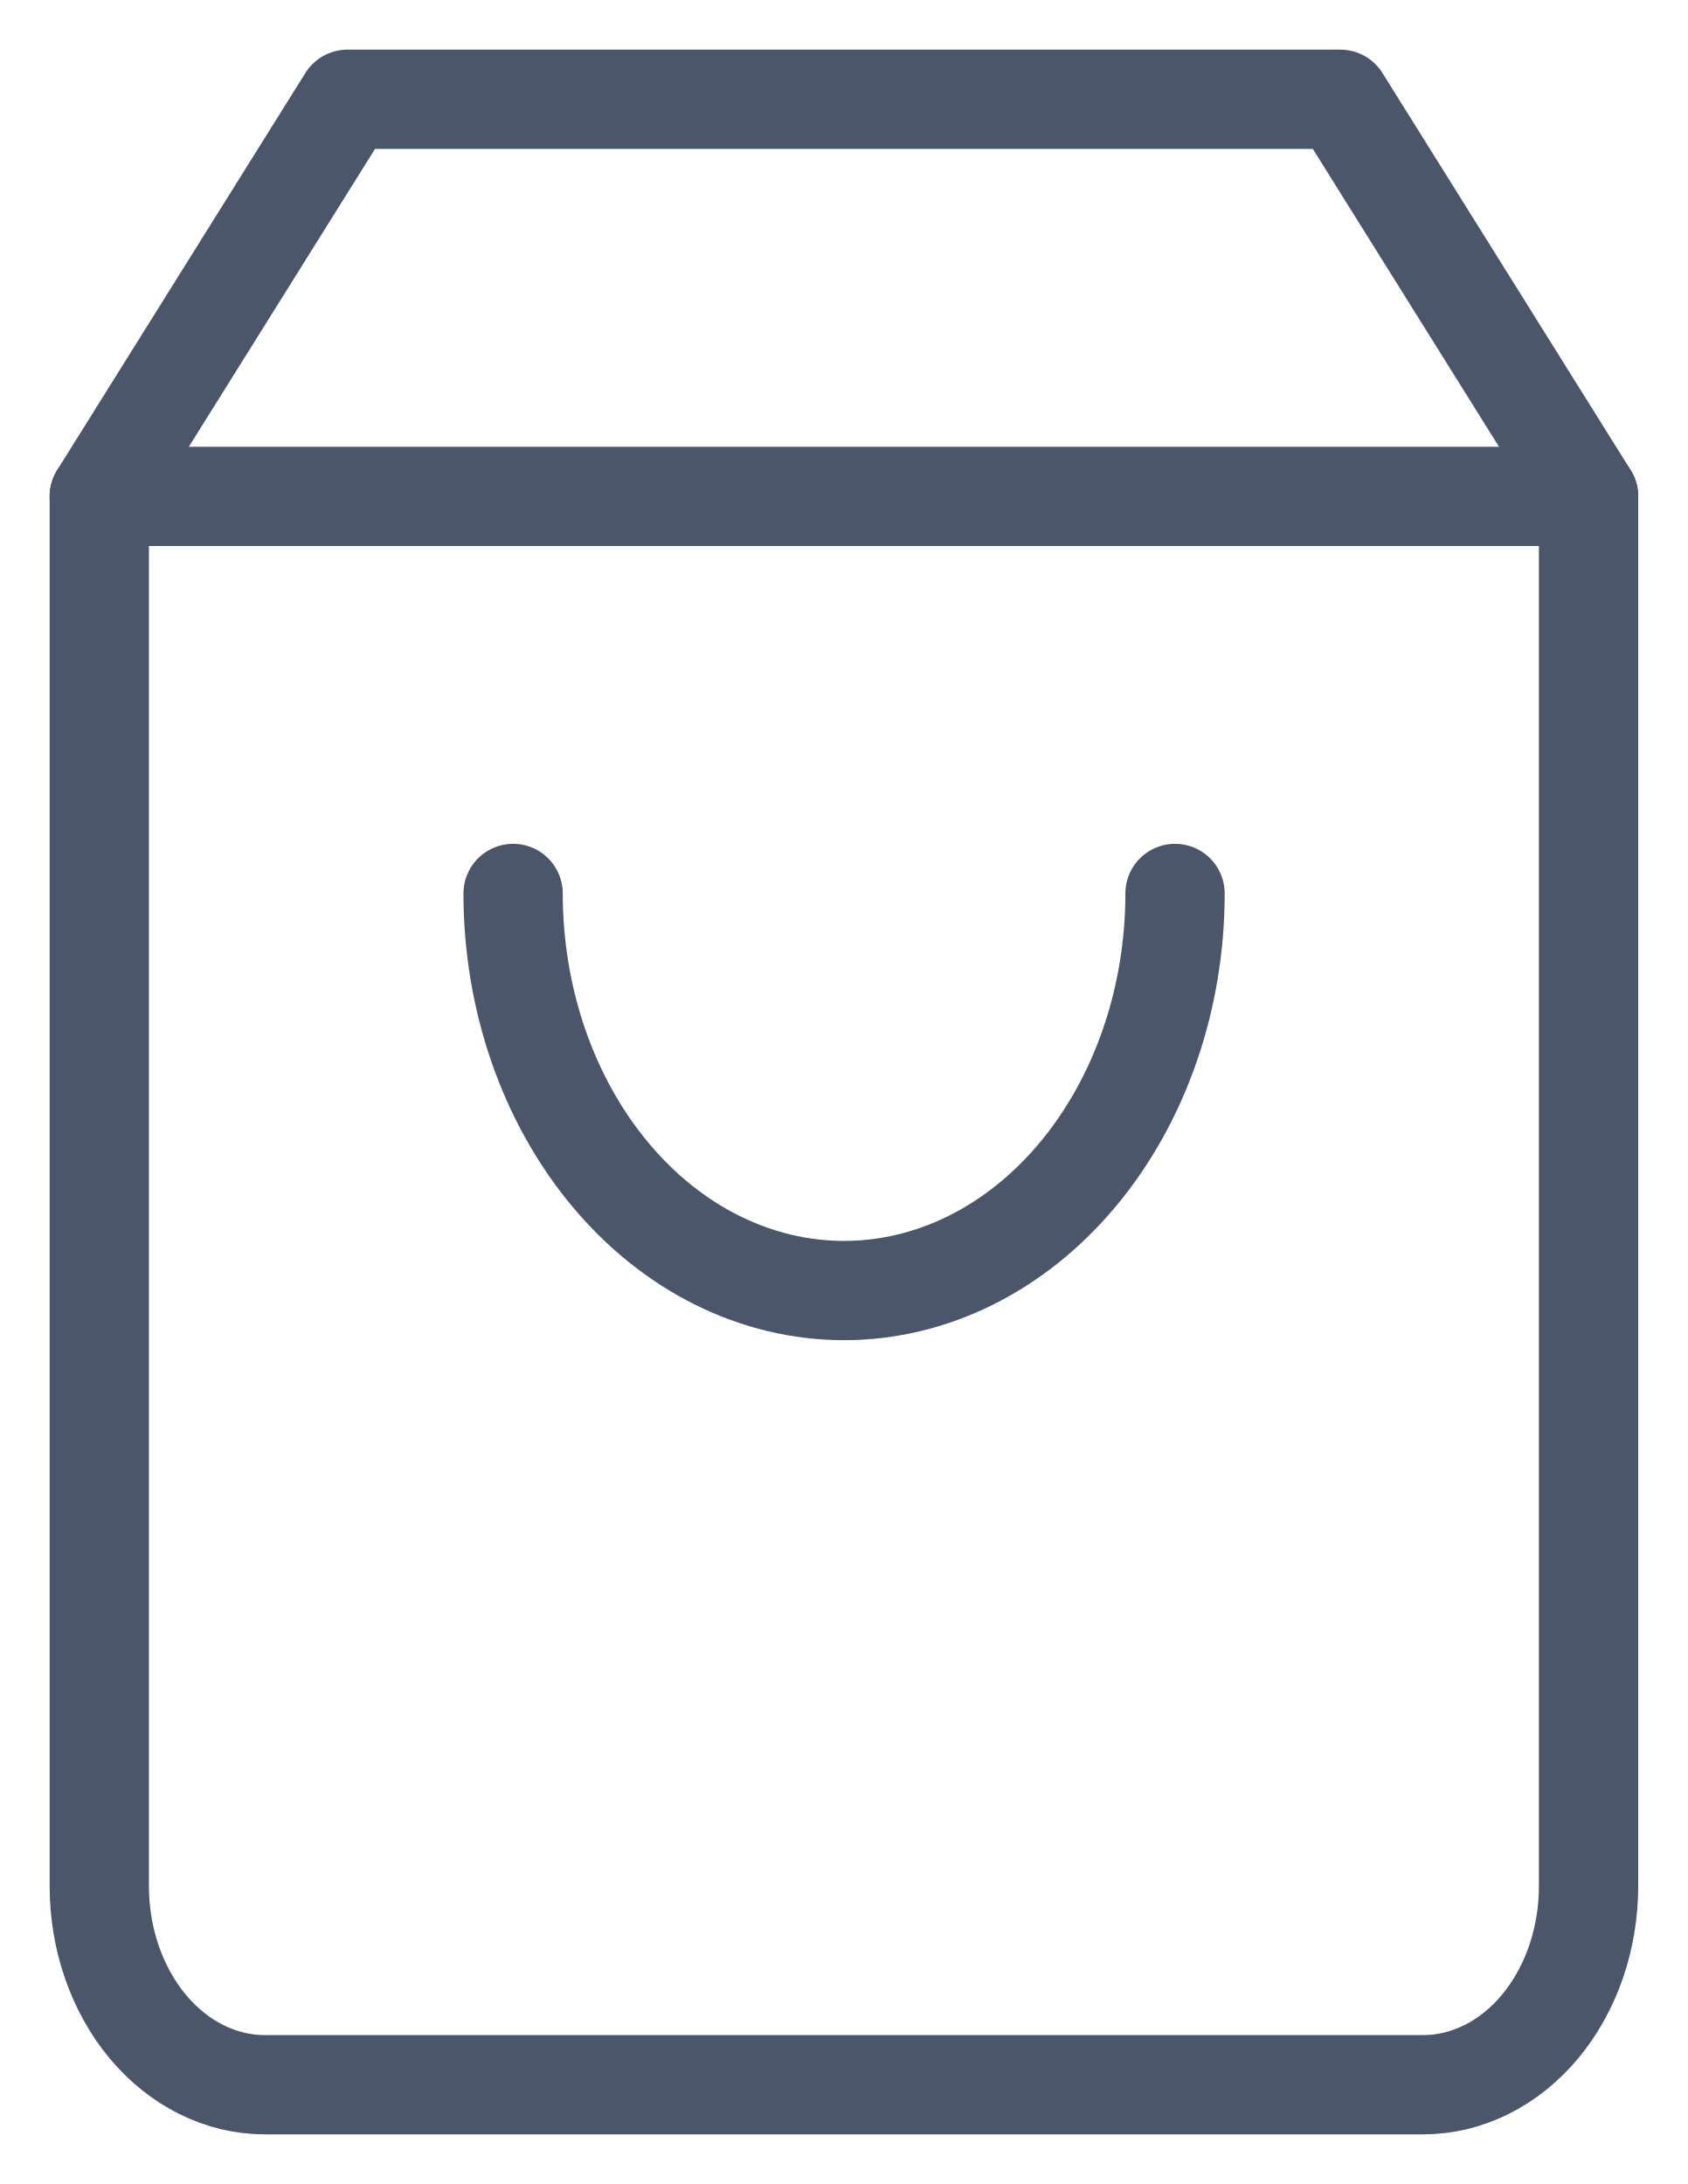
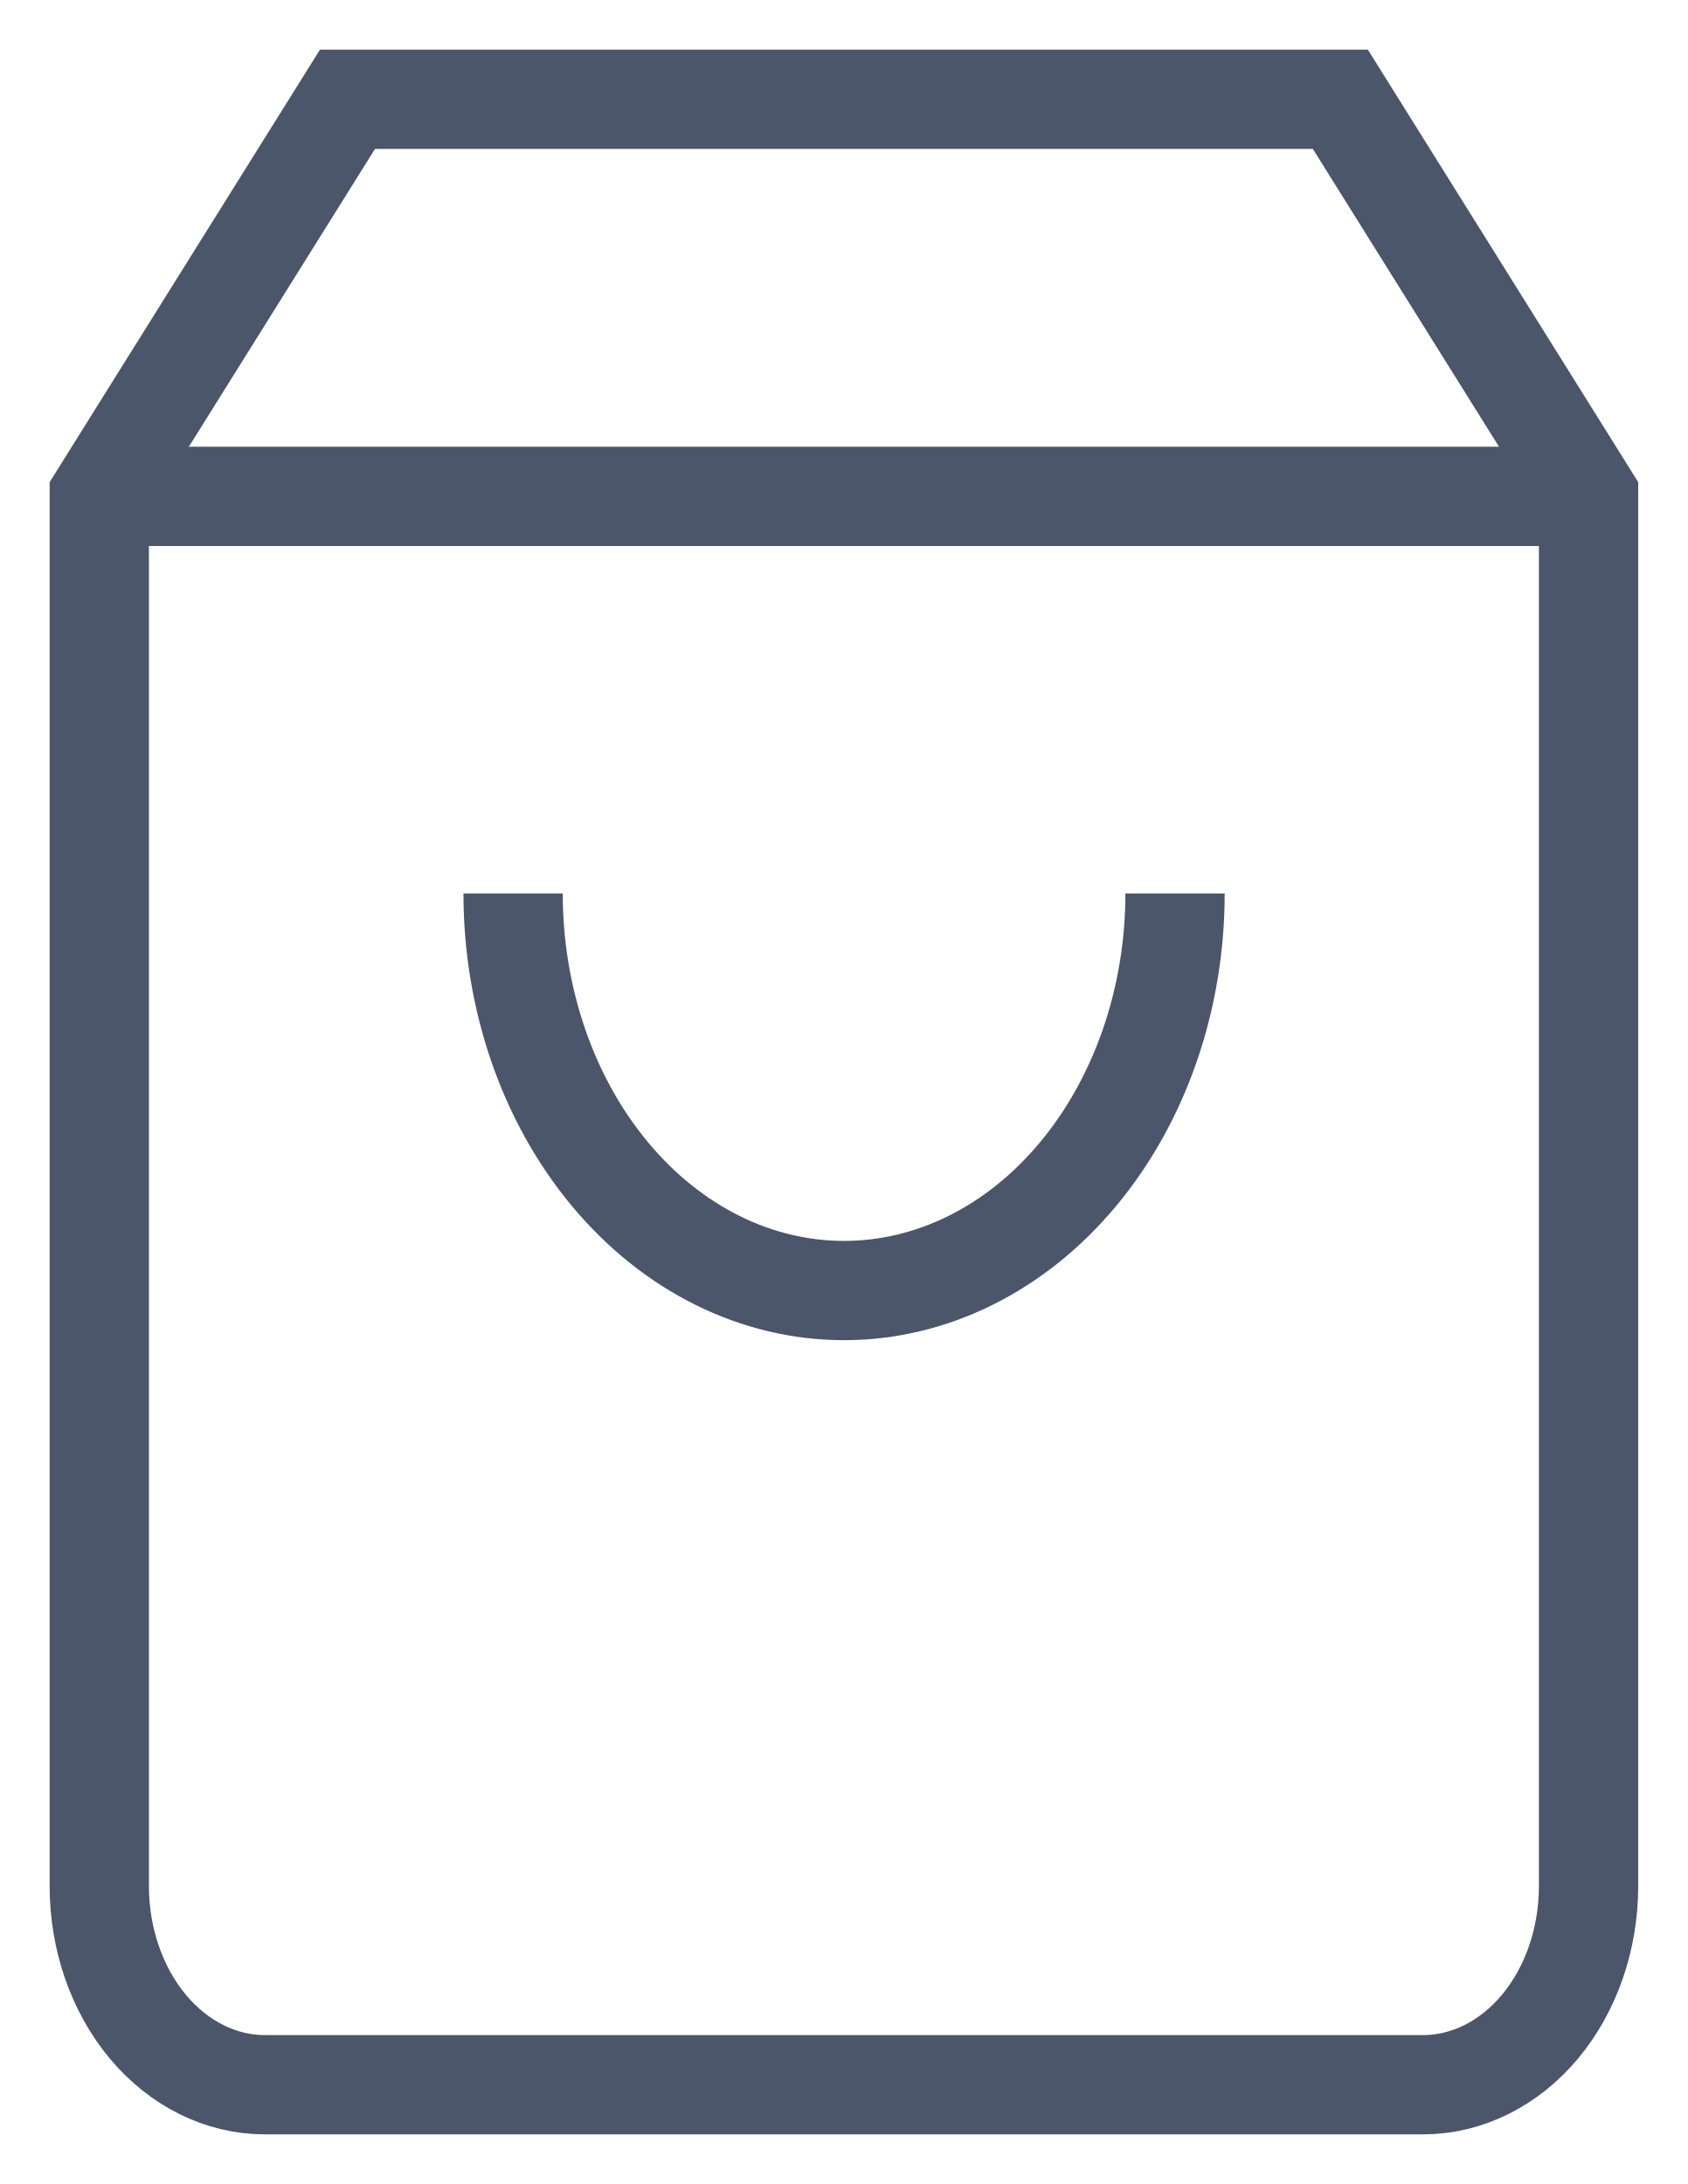
<svg xmlns="http://www.w3.org/2000/svg" width="17" height="22" viewBox="0 0 17 22" fill="none">
-   <path d="M3.5 1L1 5V19C1 19.53 1.176 20.039 1.488 20.414C1.801 20.789 2.225 21 2.667 21H14.333C14.775 21 15.199 20.789 15.512 20.414C15.824 20.039 16 19.53 16 19V5L13.5 1H3.5Z" stroke="#4B566B" stroke-linecap="round" stroke-linejoin="round" />
-   <path d="M1 5H16" stroke="#4B566B" stroke-linecap="round" stroke-linejoin="round" />
-   <path d="M11.835 9C11.835 10.061 11.483 11.078 10.858 11.828C10.233 12.579 9.385 13 8.501 13C7.617 13 6.769 12.579 6.144 11.828C5.519 11.078 5.168 10.061 5.168 9" stroke="#4B566B" stroke-linecap="round" stroke-linejoin="round" />
+   <path d="M3.5 1L1 5V19C1 19.53 1.176 20.039 1.488 20.414C1.801 20.789 2.225 21 2.667 21H14.333C14.775 21 15.199 20.789 15.512 20.414C15.824 20.039 16 19.53 16 19V5L13.5 1H3.5Z" stroke="#4B566B" strokeLinecap="round" strokeLinejoin="round" />
+   <path d="M1 5H16" stroke="#4B566B" strokeLinecap="round" strokeLinejoin="round" />
+   <path d="M11.835 9C11.835 10.061 11.483 11.078 10.858 11.828C10.233 12.579 9.385 13 8.501 13C7.617 13 6.769 12.579 6.144 11.828C5.519 11.078 5.168 10.061 5.168 9" stroke="#4B566B" strokeLinecap="round" strokeLinejoin="round" />
</svg>
